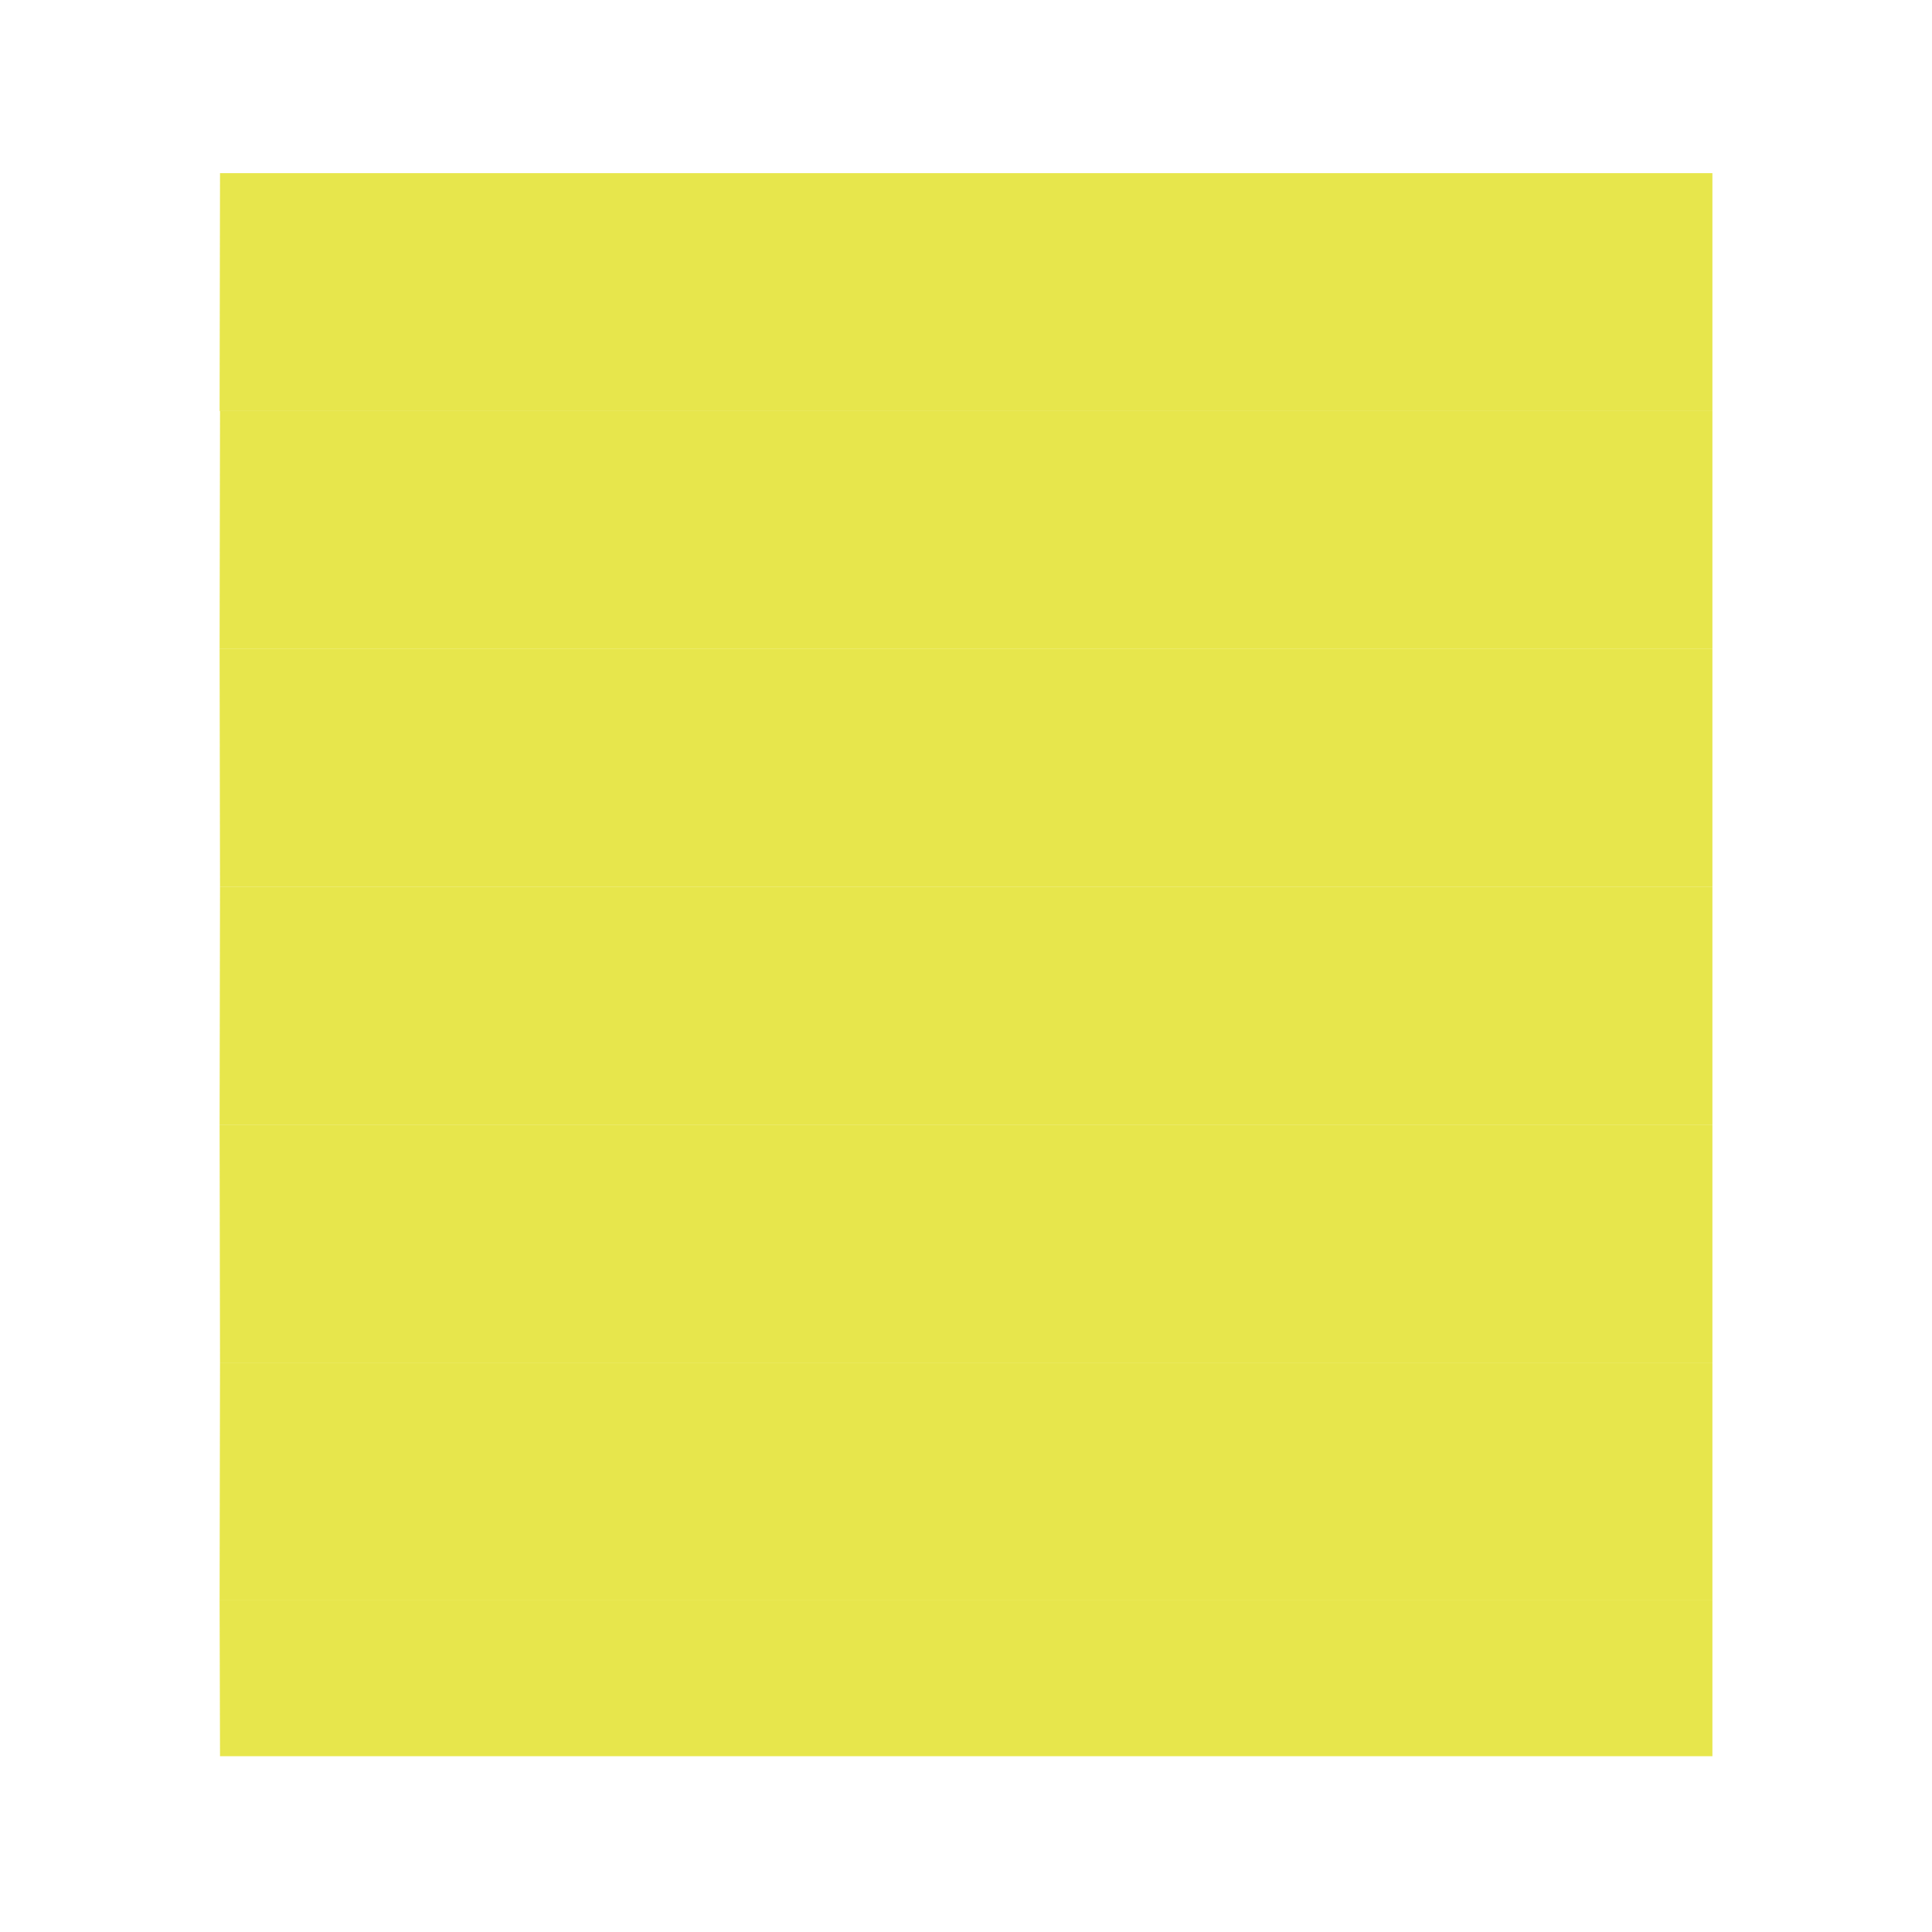
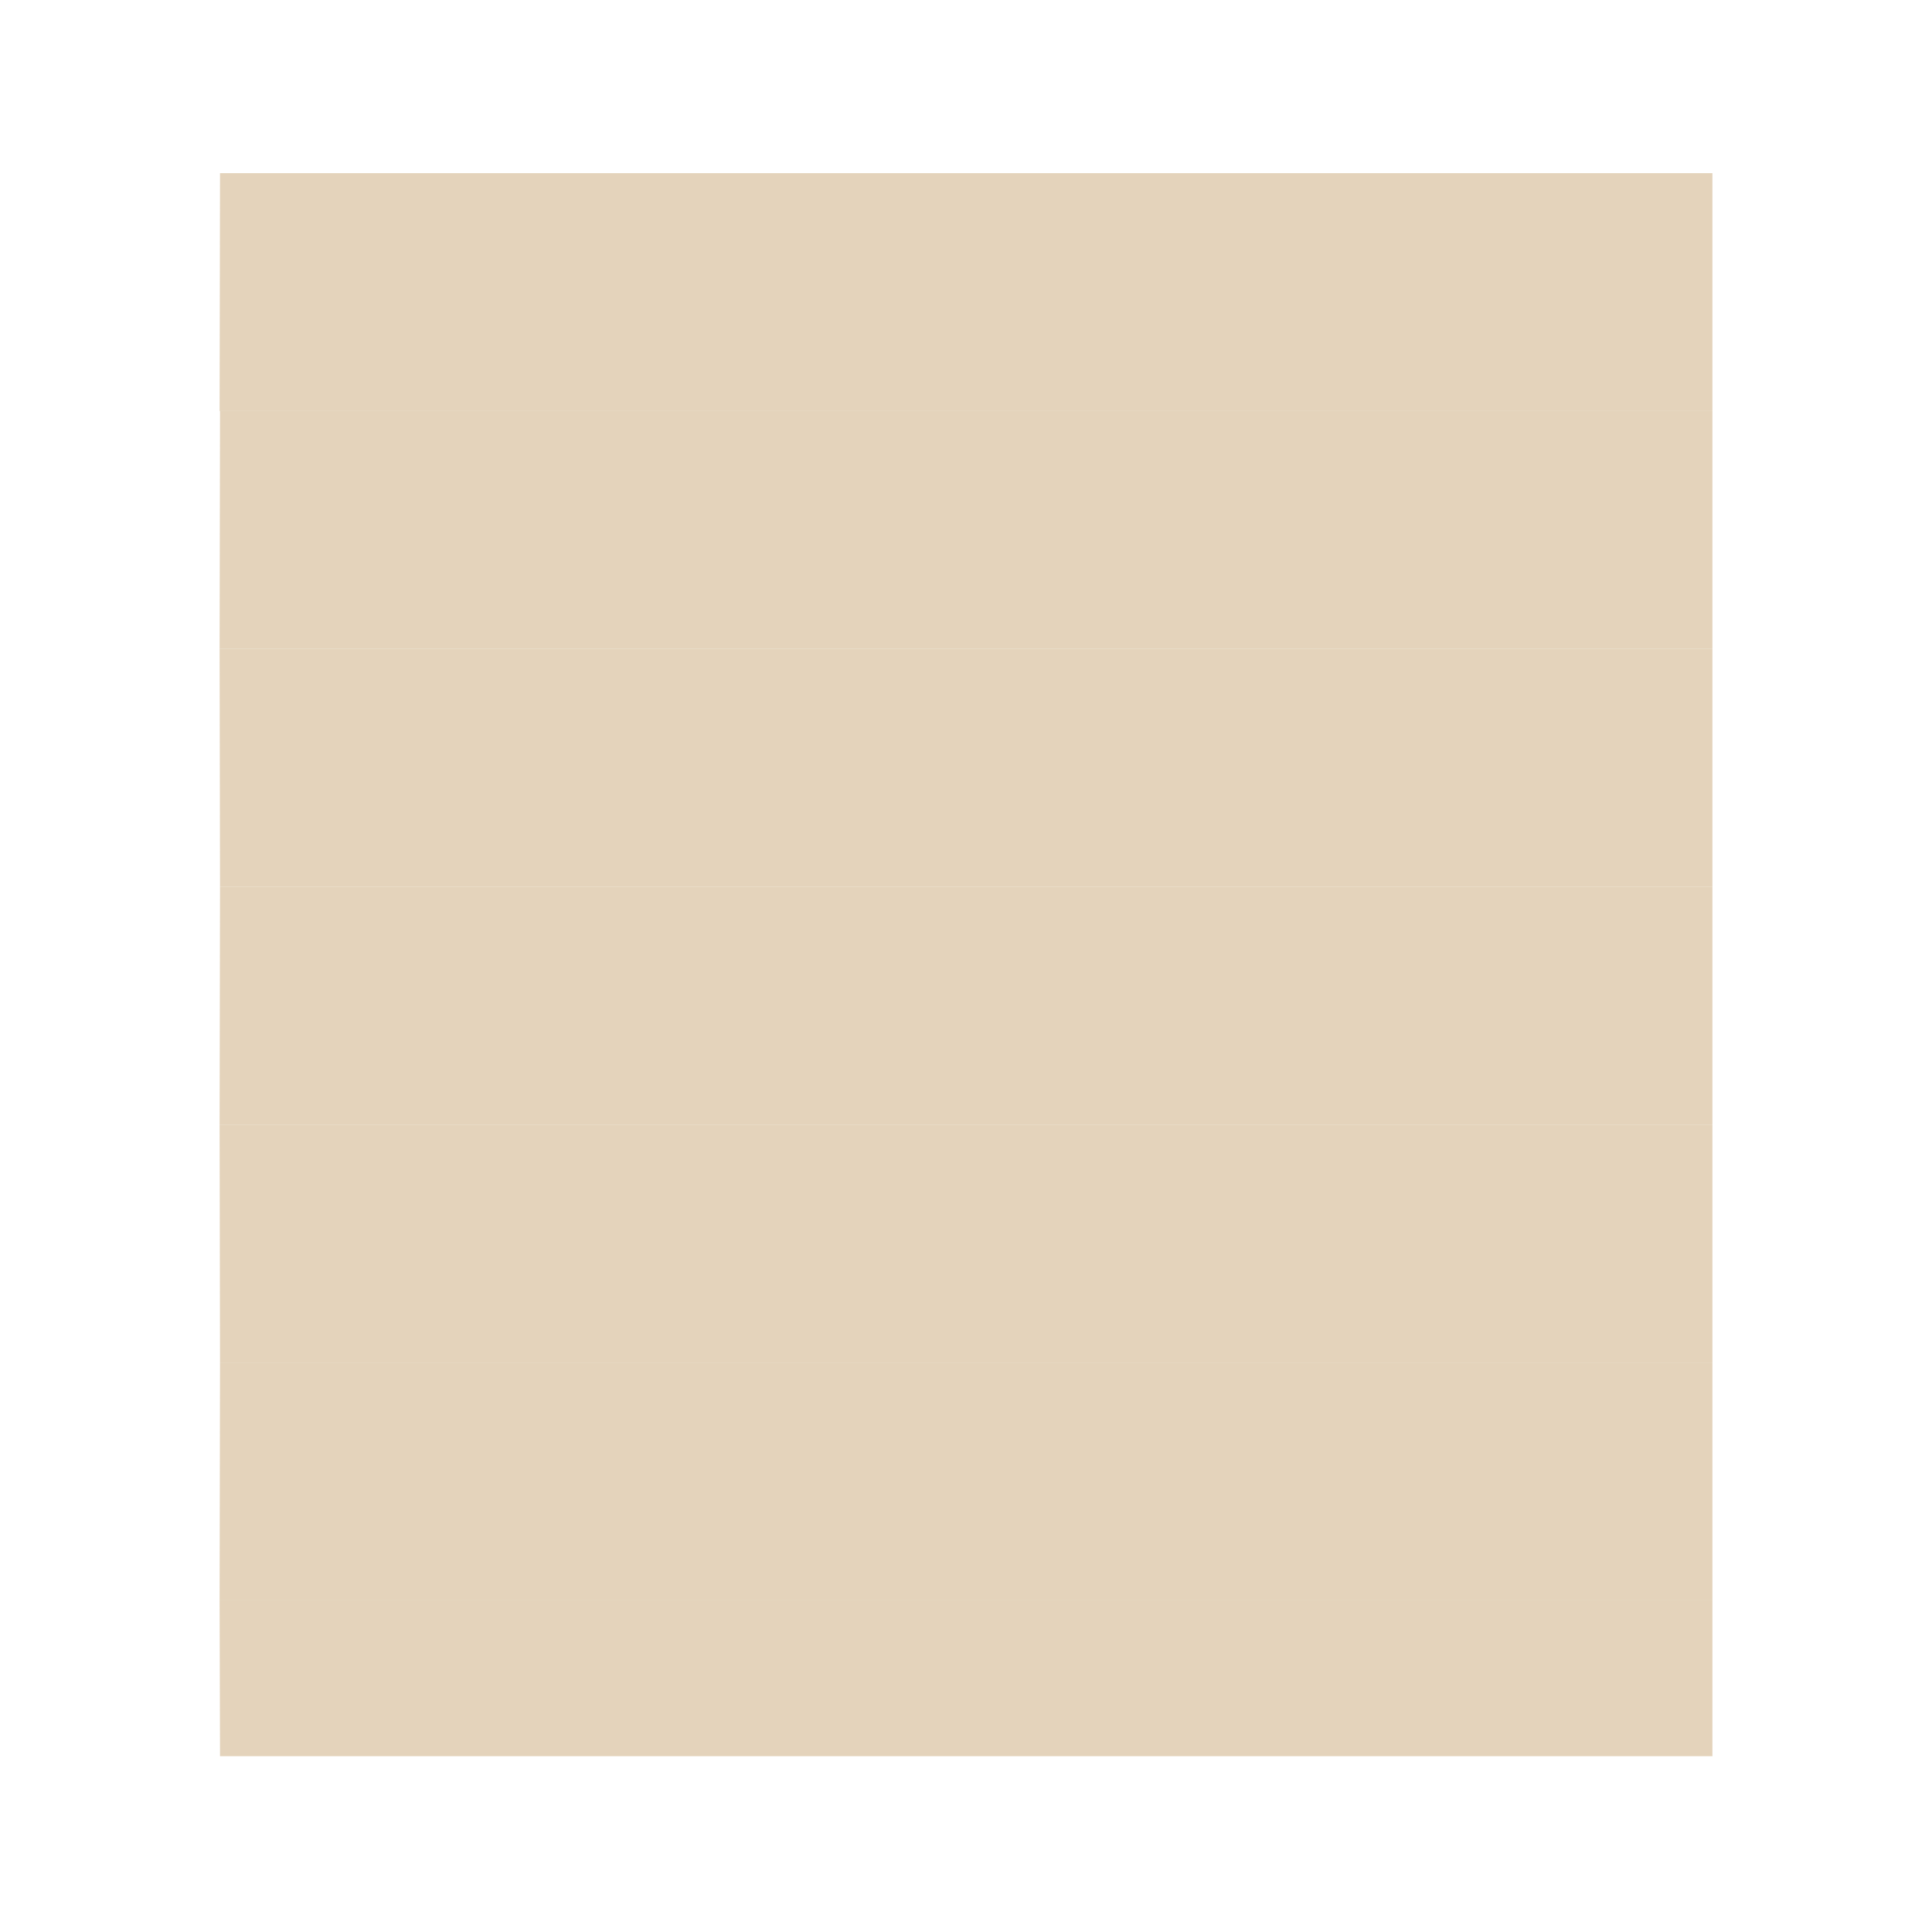
<svg xmlns="http://www.w3.org/2000/svg" id="Isolation_Mode" data-name="Isolation Mode" viewBox="0 0 1080 1080">
  <g id="_1pp" data-name="1pp">
-     <polygon id="emittor" points="957.247 981.722 122.99 981.722 122.753 894.654 957.247 894.654 957.247 981.722" fill="#dddc00" opacity="0.7" />
+     <polygon id="emittor" points="957.247 981.722 122.99 981.722 122.753 894.654 957.247 894.654 957.247 981.722" fill="#d8c19e" opacity="0.7" />
  </g>
  <g id="_1np" data-name="1np">
-     <polygon id="emittor-2" data-name="emittor" points="957.247 894.654 122.753 894.654 122.99 761.676 957.247 761.676 957.247 894.654" fill="#dddc00" opacity="0.7" />
+     <polygon id="emittor-2" data-name="emittor" points="957.247 894.654 122.753 894.654 122.99 761.676 957.247 761.676 957.247 894.654" fill="#d8c19e" opacity="0.7" />
  </g>
  <g id="_2np" data-name="2np">
-     <polygon id="emittor-3" data-name="emittor" points="957.247 761.676 122.99 761.676 122.753 628.697 957.247 628.697 957.247 761.676" fill="#dddc00" opacity="0.7" />
+     <polygon id="emittor-3" data-name="emittor" points="957.247 761.676 122.99 761.676 122.753 628.697 957.247 628.697 957.247 761.676" fill="#d8c19e" opacity="0.7" />
  </g>
  <g id="_3np" data-name="3np">
-     <polygon id="emittor-4" data-name="emittor" points="957.247 628.697 122.753 628.697 122.99 495.719 957.247 495.719 957.247 628.697" fill="#dddc00" opacity="0.7" />
+     <polygon id="emittor-4" data-name="emittor" points="957.247 628.697 122.753 628.697 122.99 495.719 957.247 495.719 957.247 628.697" fill="#d8c19e" opacity="0.7" />
  </g>
  <g id="_4np" data-name="4np">
-     <polygon id="emittor-5" data-name="emittor" points="957.247 495.719 122.99 495.719 122.753 362.74 957.247 362.74 957.247 495.719" fill="#dddc00" opacity="0.7" />
+     <polygon id="emittor-5" data-name="emittor" points="957.247 495.719 122.99 495.719 122.753 362.74 957.247 362.74 957.247 495.719" fill="#d8c19e" opacity="0.7" />
  </g>
  <g id="_5np" data-name="5np">
-     <polygon id="emittor-6" data-name="emittor" points="957.247 362.74 122.753 362.74 122.99 229.761 957.247 229.761 957.247 362.74" fill="#dddc00" opacity="0.7" />
+     <polygon id="emittor-6" data-name="emittor" points="957.247 362.74 122.753 362.74 122.99 229.761 957.247 229.761 957.247 362.74" fill="#d8c19e" opacity="0.7" />
  </g>
  <g id="_6np" data-name="6np">
-     <polygon id="emittor-7" data-name="emittor" points="957.247 229.761 122.753 229.761 122.99 96.783 957.247 96.783 957.247 229.761" fill="#dddc00" opacity="0.7" />
+     <polygon id="emittor-7" data-name="emittor" points="957.247 229.761 122.753 229.761 122.99 96.783 957.247 96.783 957.247 229.761" fill="#d8c19e" opacity="0.7" />
  </g>
  <rect width="1080" height="1080" fill="none" />
</svg>
